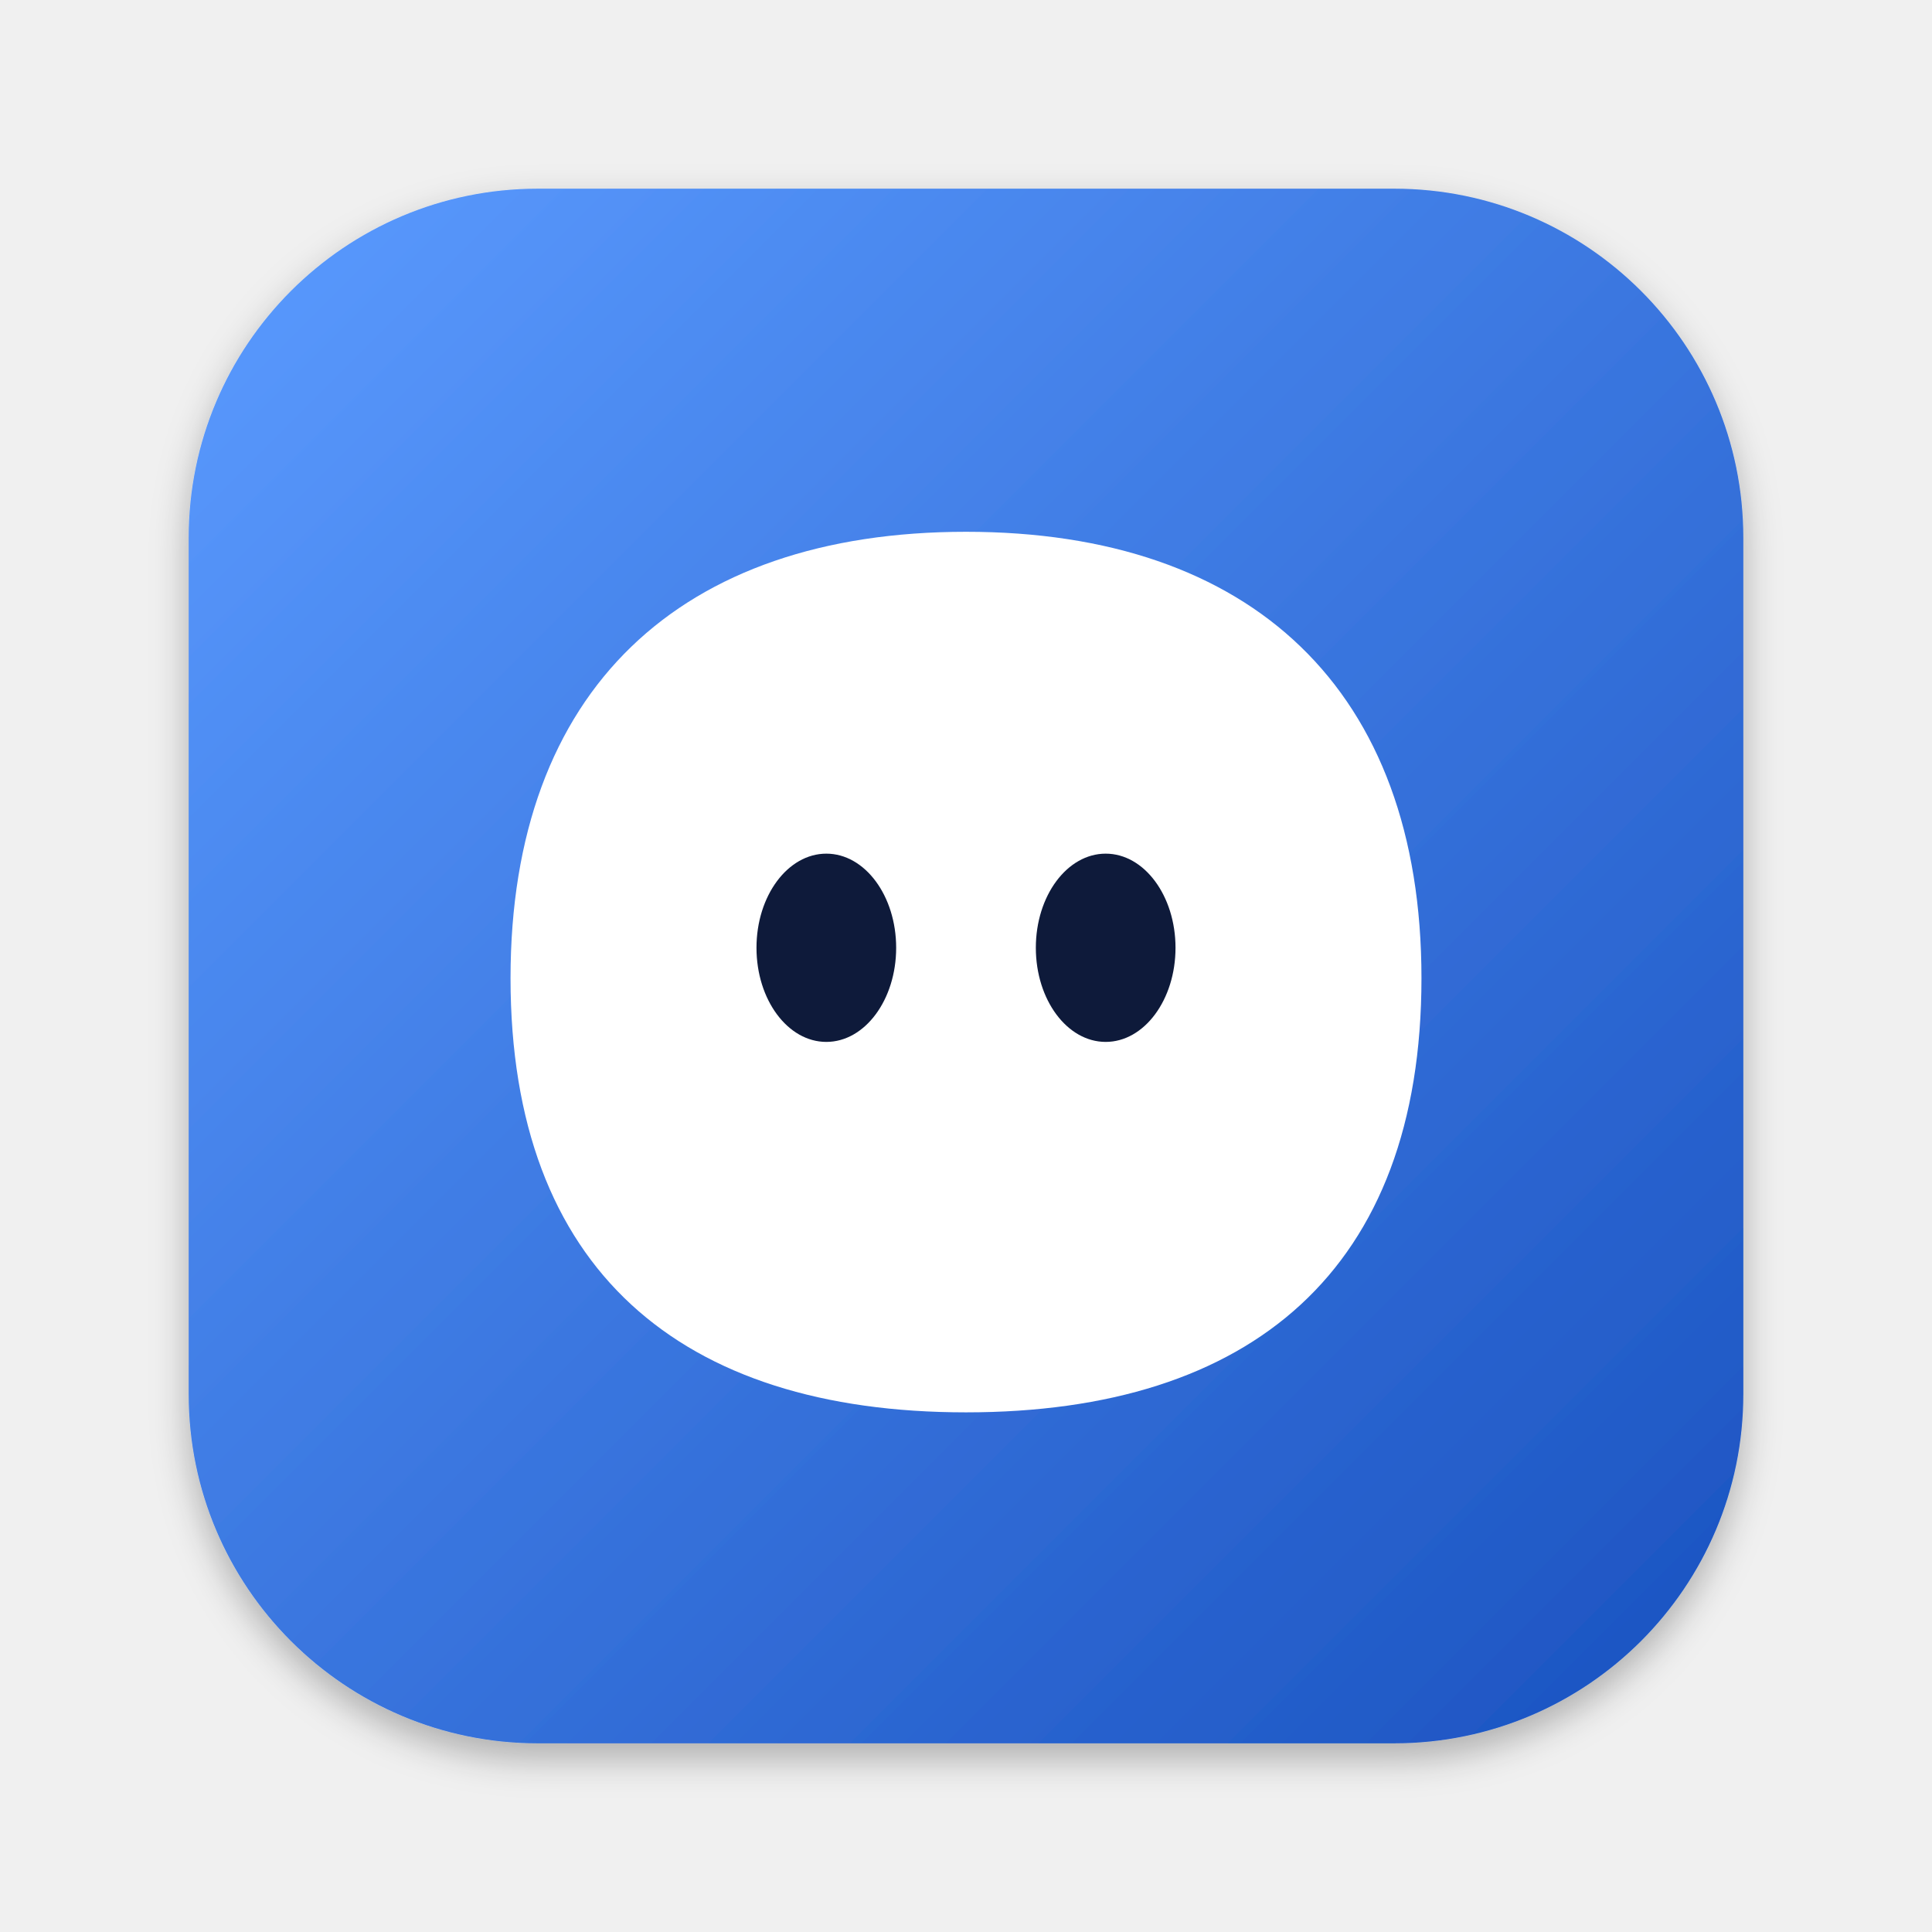
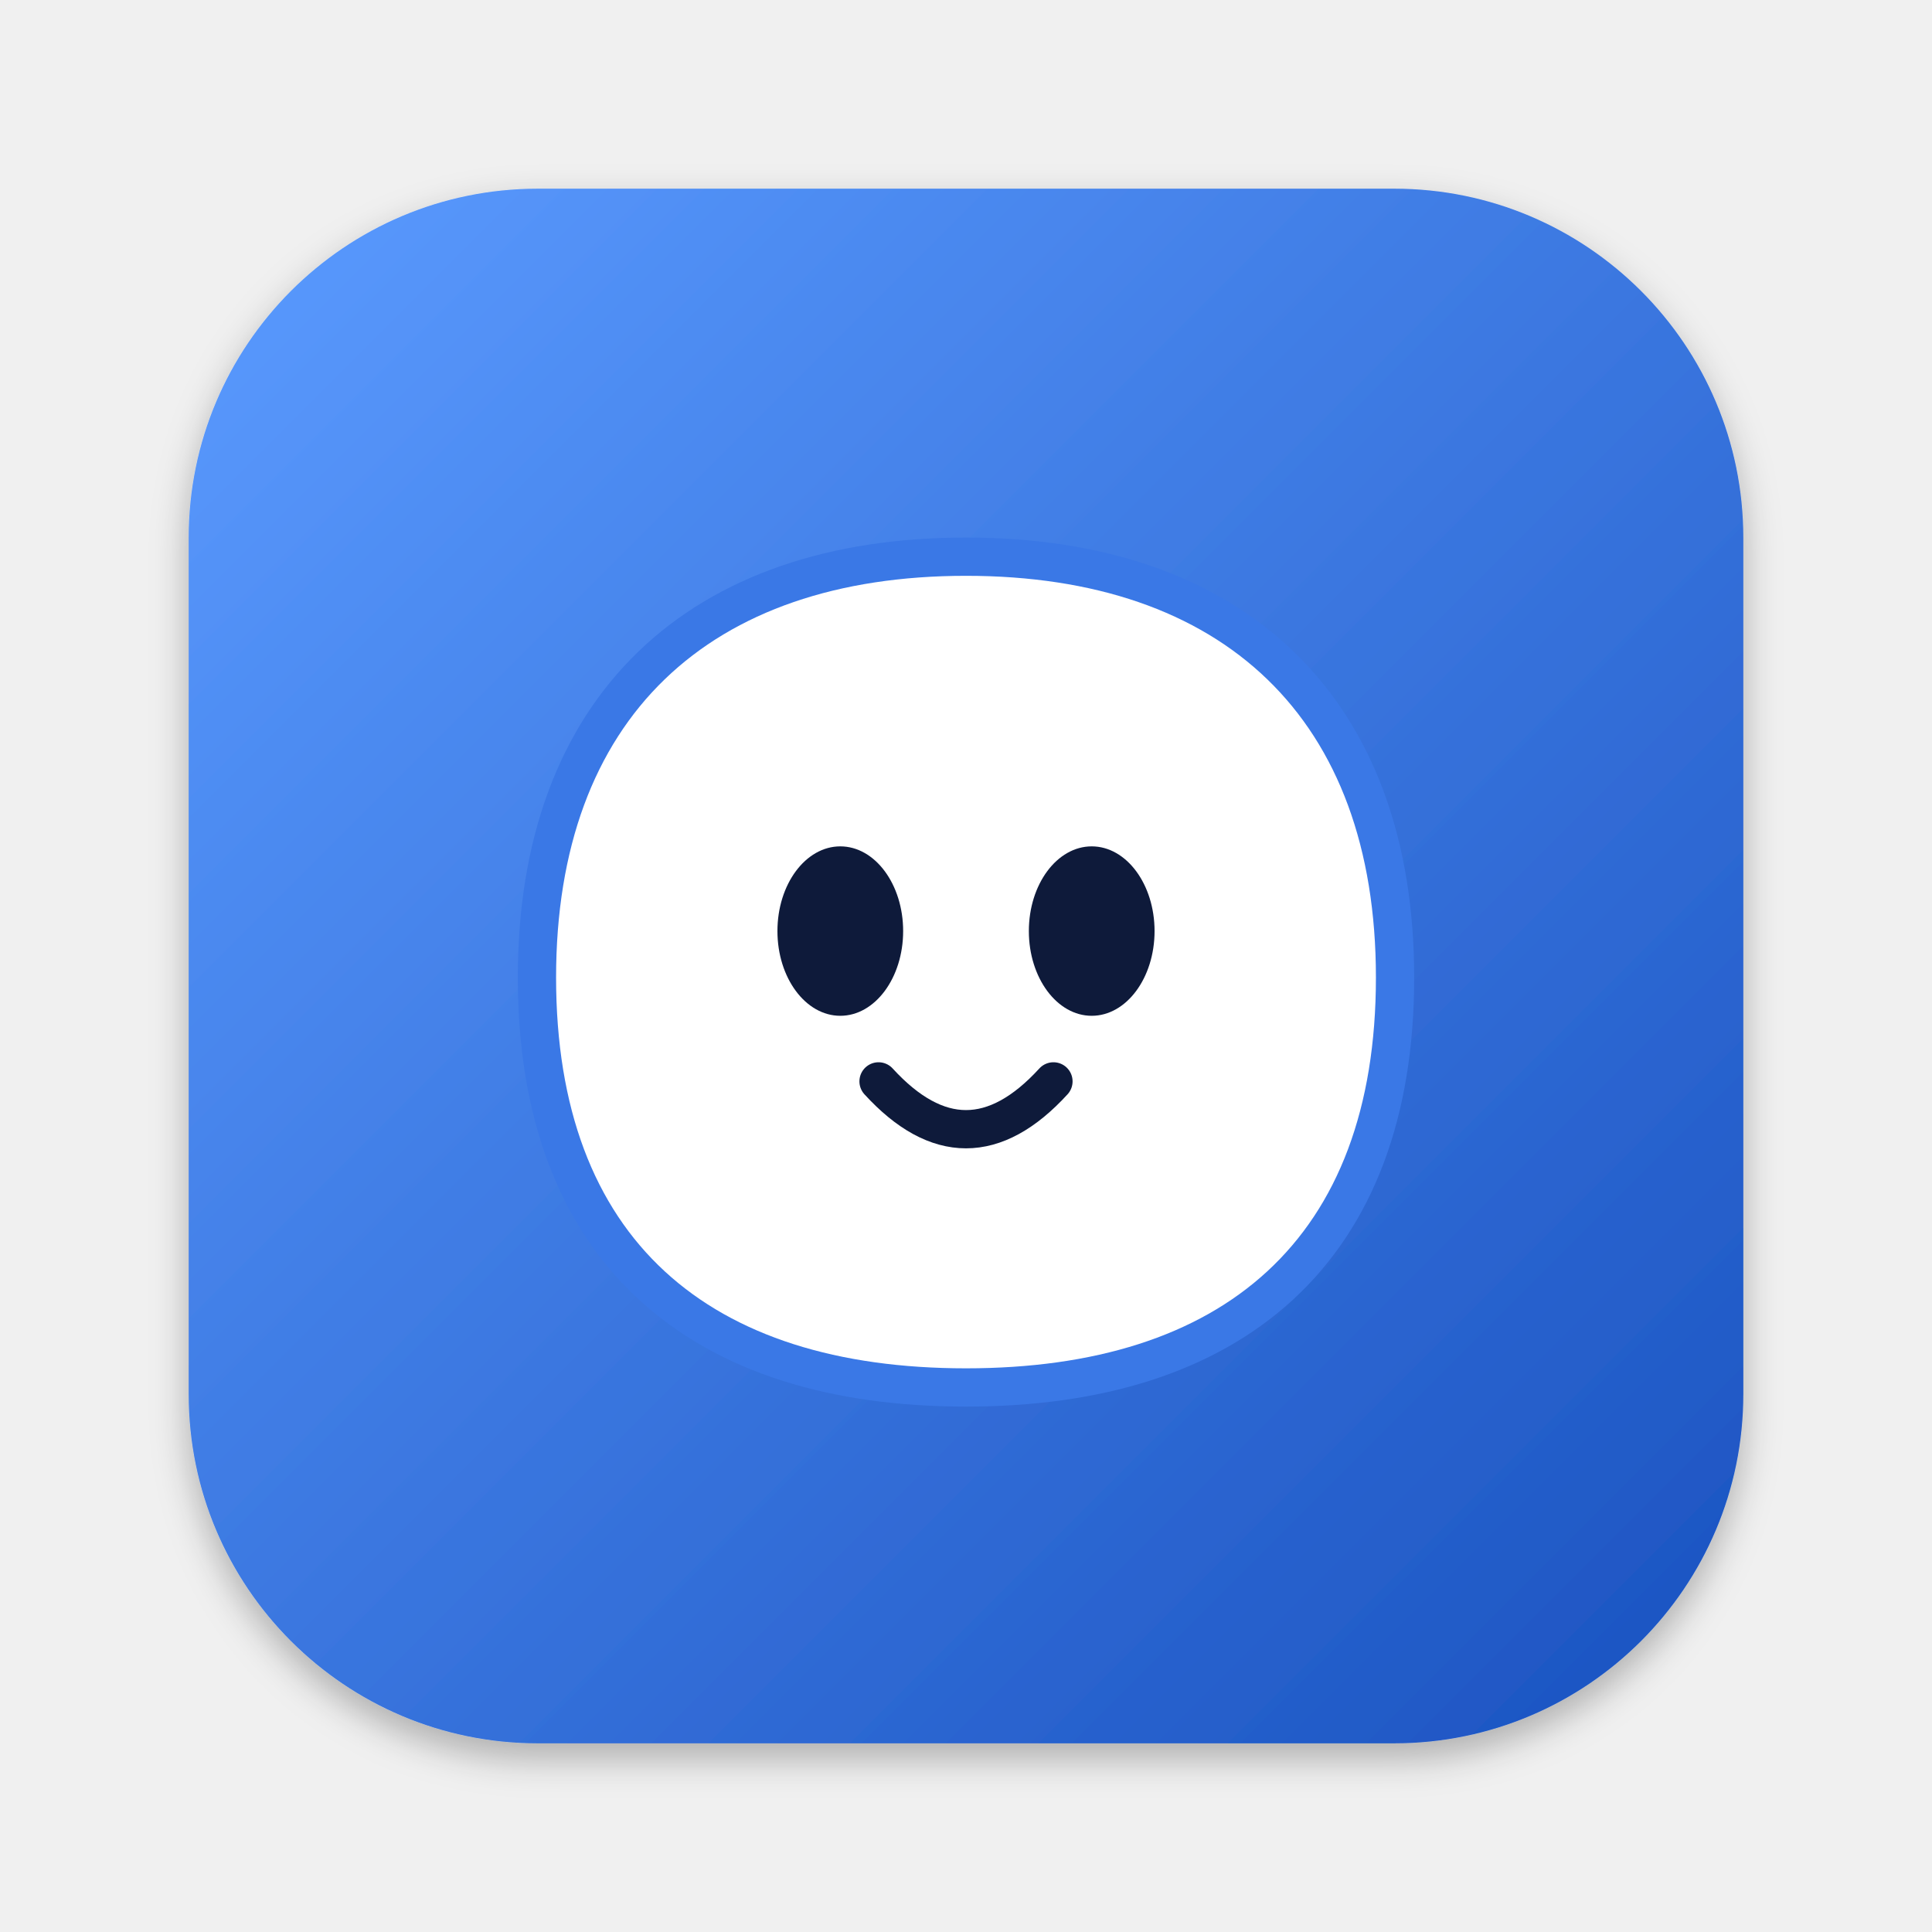
<svg xmlns="http://www.w3.org/2000/svg" viewBox="0 0 1024 1024" width="1024" height="1024">
  <defs>
    <linearGradient id="g" x1="0" y1="0" x2="1" y2="1">
      <stop offset="0" stop-color="#5B9BFF" />
      <stop offset="1" stop-color="#1A52C0" />
    </linearGradient>
  </defs>
  <defs>
    <filter id="s" x="-10%" y="-10%" width="120%" height="130%">
      <feDropShadow dx="0" dy="10" stdDeviation="12" flood-color="#000" flood-opacity=".28" />
    </filter>
  </defs>
  <g transform="translate(100 100) scale(.8046875)">
    <rect width="1024" height="1024" rx="230" fill="url(#g)" filter="url(#s)" />
-     <path d="M512 226 C700 226 812 330 812 520 C812 712 700 806 512 806 C324 806 212 712 212 520 C212 330 324 226 512 226 Z" fill="#fff" />
-     <ellipse cx="420" cy="500" rx="46" ry="62" fill="#0E1A3A" />
-     <ellipse cx="604" cy="500" rx="46" ry="62" fill="#0E1A3A" />
+     <g transform="translate(512 516) scale(.9)">
+       <path d="M0 -290 C188 -290 300 -186 300 4 C300 196 188 290 0 290 C-188 290 -300 196 -300 4 C-300 -186 -188 -290 0 -290 Z" fill="none" stroke="#3A78E6" stroke-width="56" stroke-linejoin="round" />
+       <path d="M0 -290 C188 -290 300 -186 300 4 C300 196 188 290 0 290 C-188 290 -300 196 -300 4 C-300 -186 -188 -290 0 -290 Z" fill="#fff" />
+       <g fill="#0E1A3A">
+         <ellipse cx="-92" cy="-30" rx="46" ry="62" />
+         <ellipse cx="92" cy="-30" rx="46" ry="62" />
+       </g>
+       <path d="M-64 80 Q0 150 64 80" fill="none" stroke="#0E1A3A" stroke-width="28" stroke-linecap="round" />
+     </g>
  </g>
</svg>
